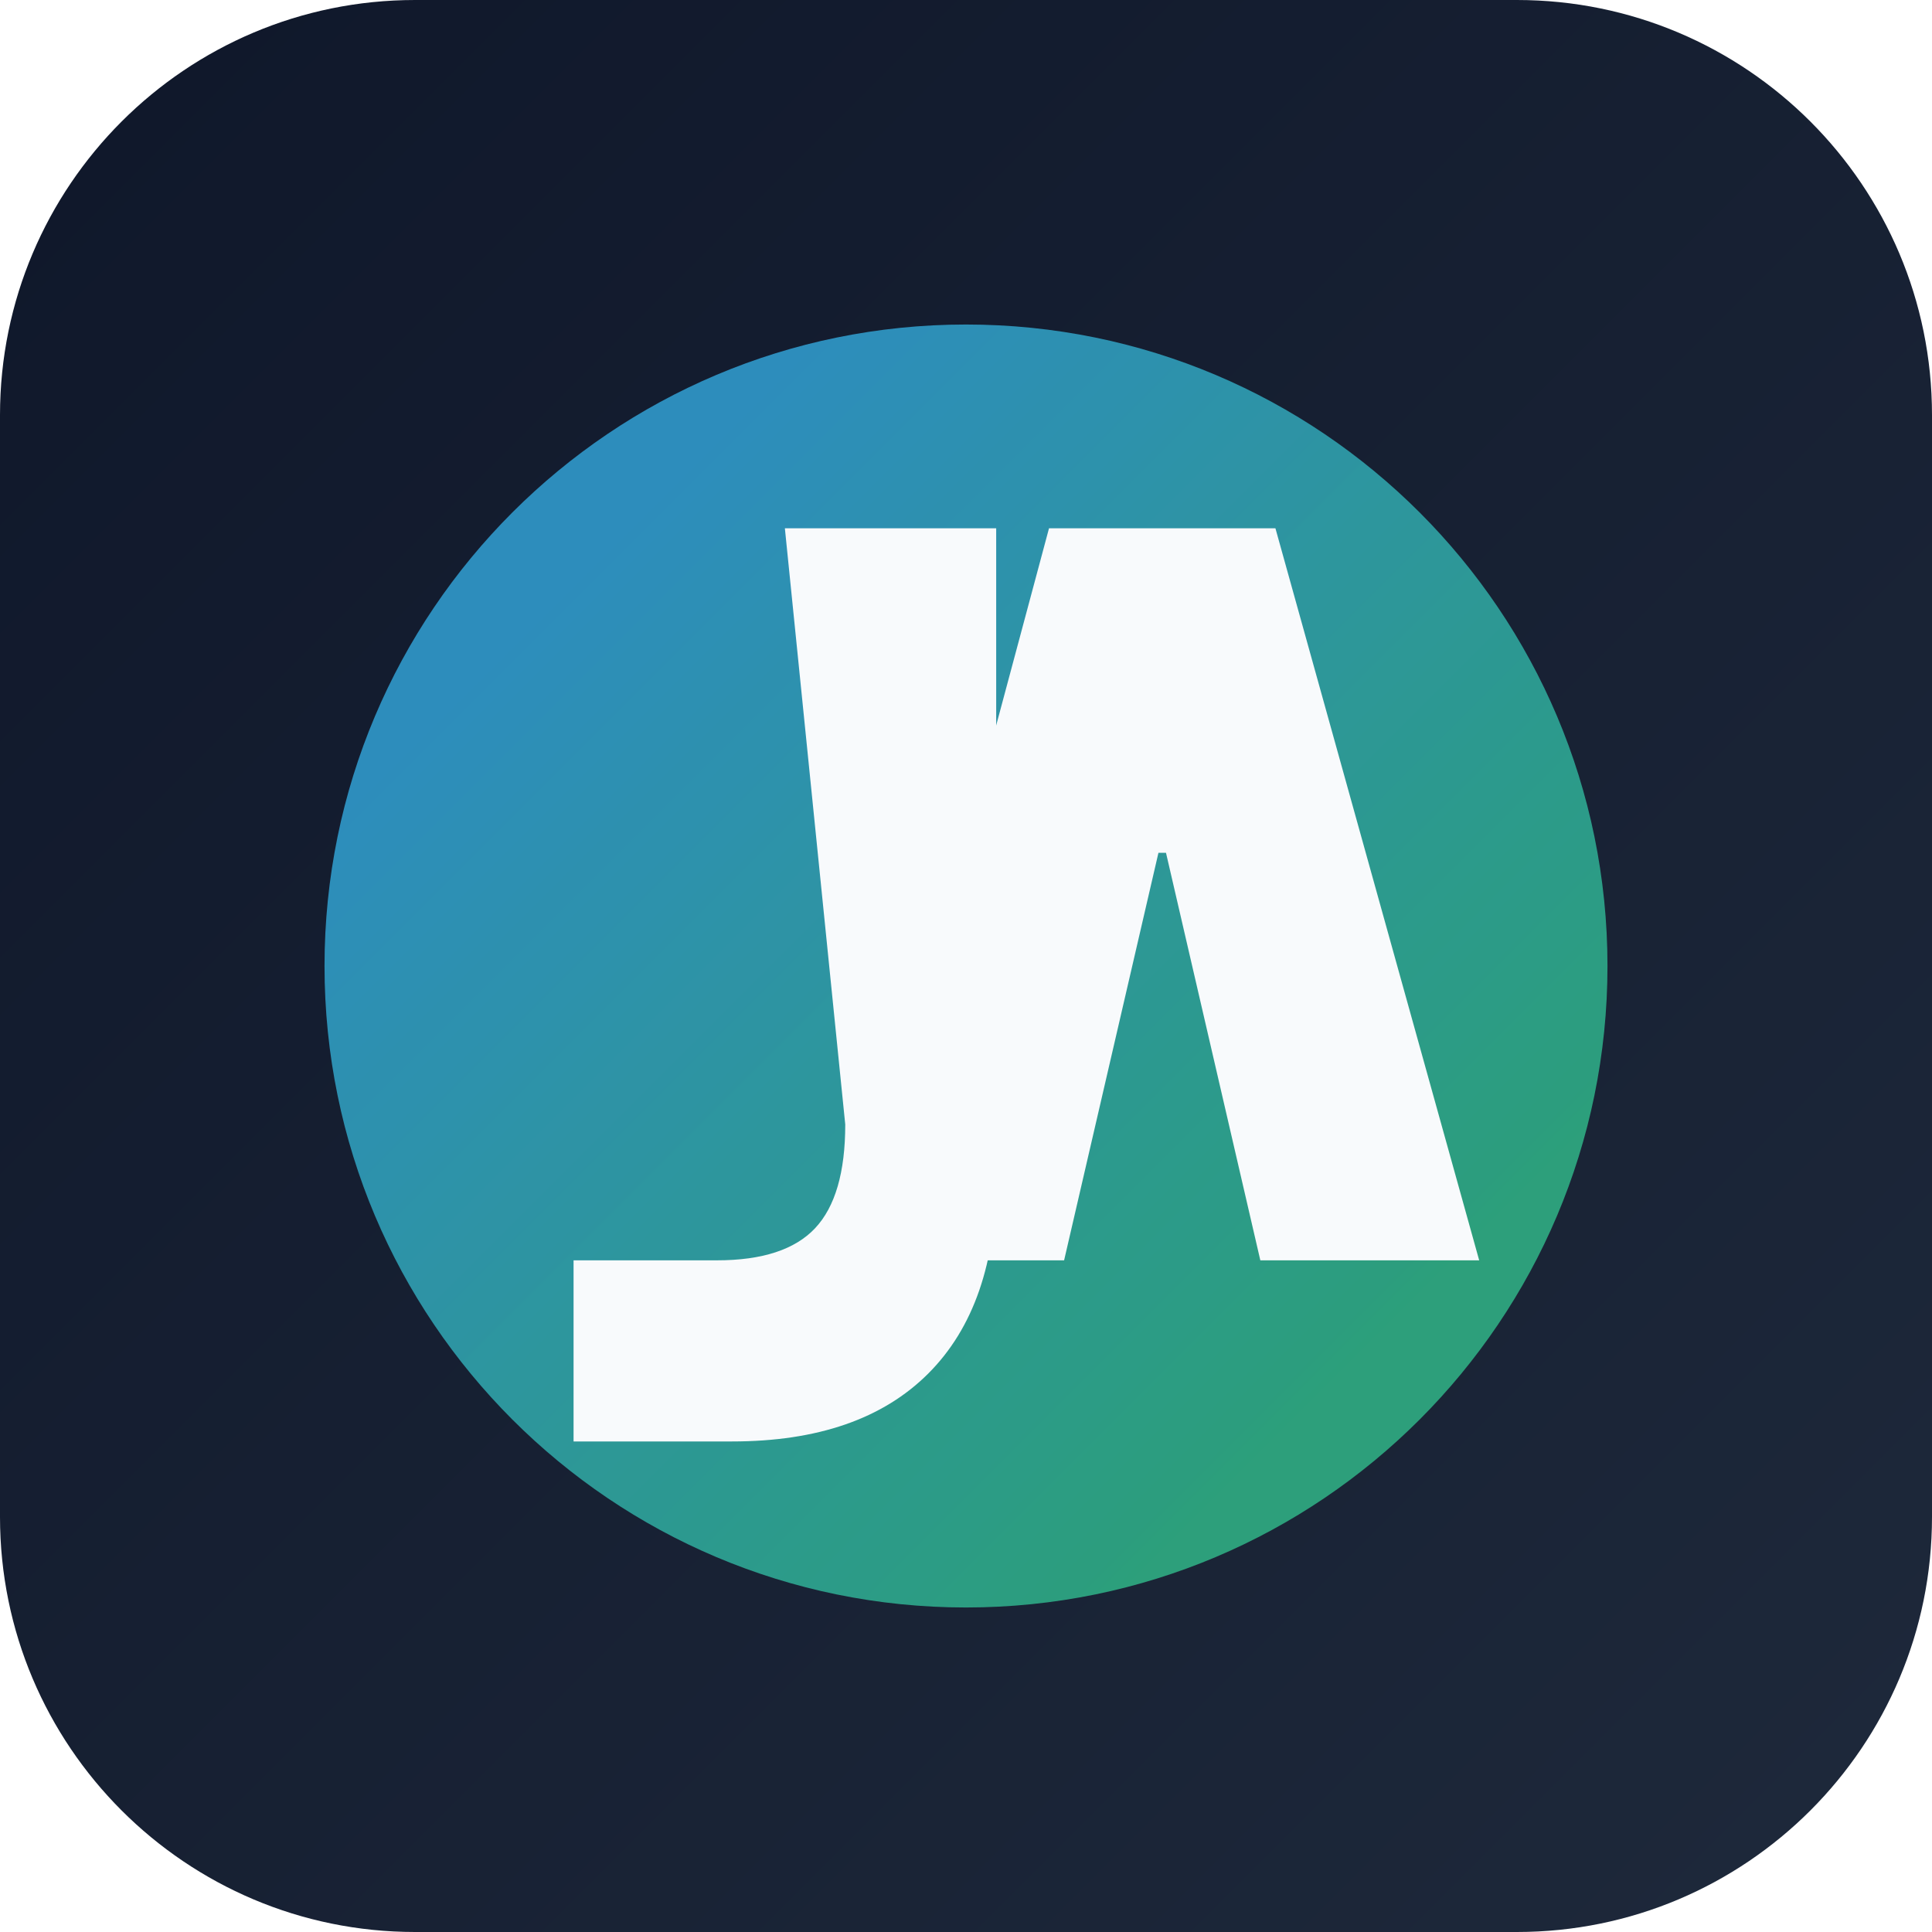
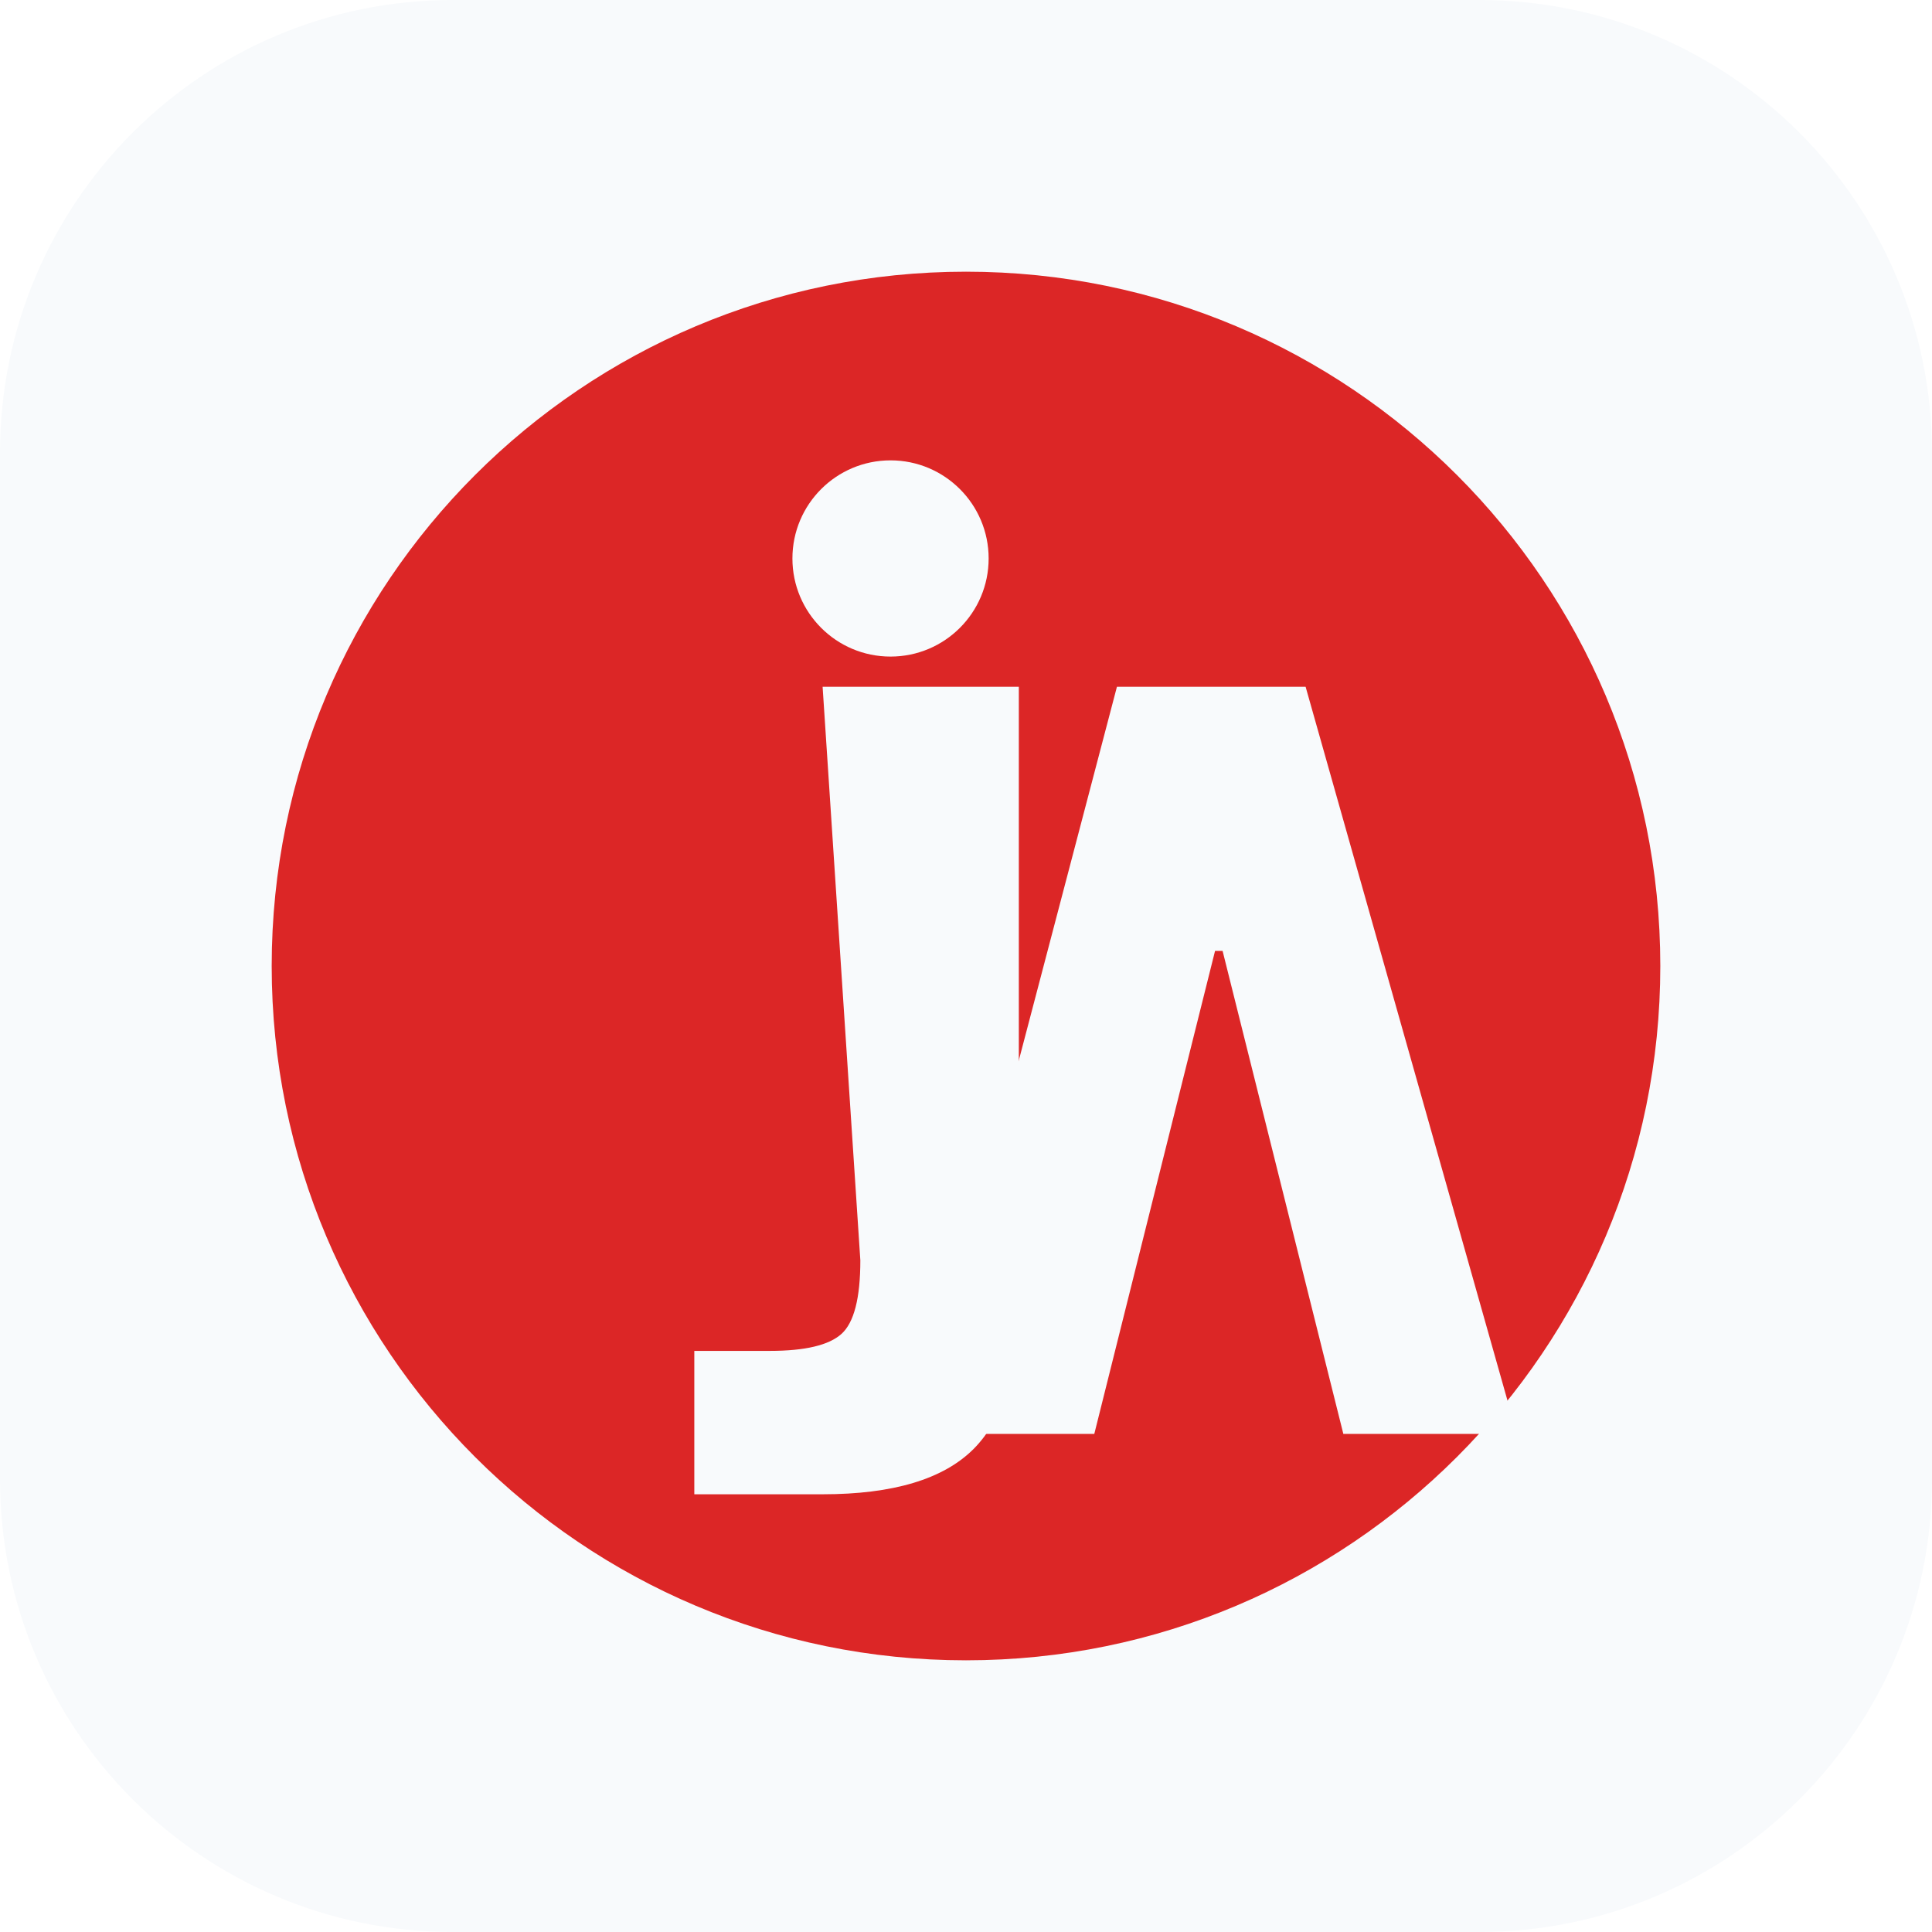
<svg xmlns="http://www.w3.org/2000/svg" viewBox="0 0 512 512">
-   <defs>
-     <linearGradient id="bg" x1="0%" y1="0%" x2="100%" y2="100%">
-       <stop offset="0%" stop-color="#0f172a" />
-       <stop offset="100%" stop-color="#1e293b" />
-     </linearGradient>
-     <linearGradient id="accent" x1="20%" y1="20%" x2="80%" y2="80%">
-       <stop offset="0%" stop-color="#38bdf8" />
-       <stop offset="100%" stop-color="#34d399" />
-     </linearGradient>
-   </defs>
-   <rect width="512" height="512" rx="110" fill="url(#bg)" />
-   <circle cx="256" cy="256" r="170" fill="url(#accent)" opacity="0.7" />
+   <rect width="512" height="512" rx="120" fill="#f8fafc" />
+   <circle cx="256" cy="256" r="184" fill="#dc2626" />
  <g fill="#f8fafc">
-     <path d="M208 140h56v172q0 34-18 52t-52 18h-42v-48h38q18 0 26-8.5t8-27.5z" />
-     <path d="M278 140h60l54 194h-58l-25-108h-2l-25 108h-56z" />
+     <circle cx="236" cy="148" r="26" />
+     <path d="M218 182h52v162q0 28-12 40t-40 12h-34v-38h20q14 0 19-4.5t5-19.5z" />
+     <path d="M296 182h50l56 198h-46l-32-128h-2l-32 128h-46z" />
  </g>
</svg>
